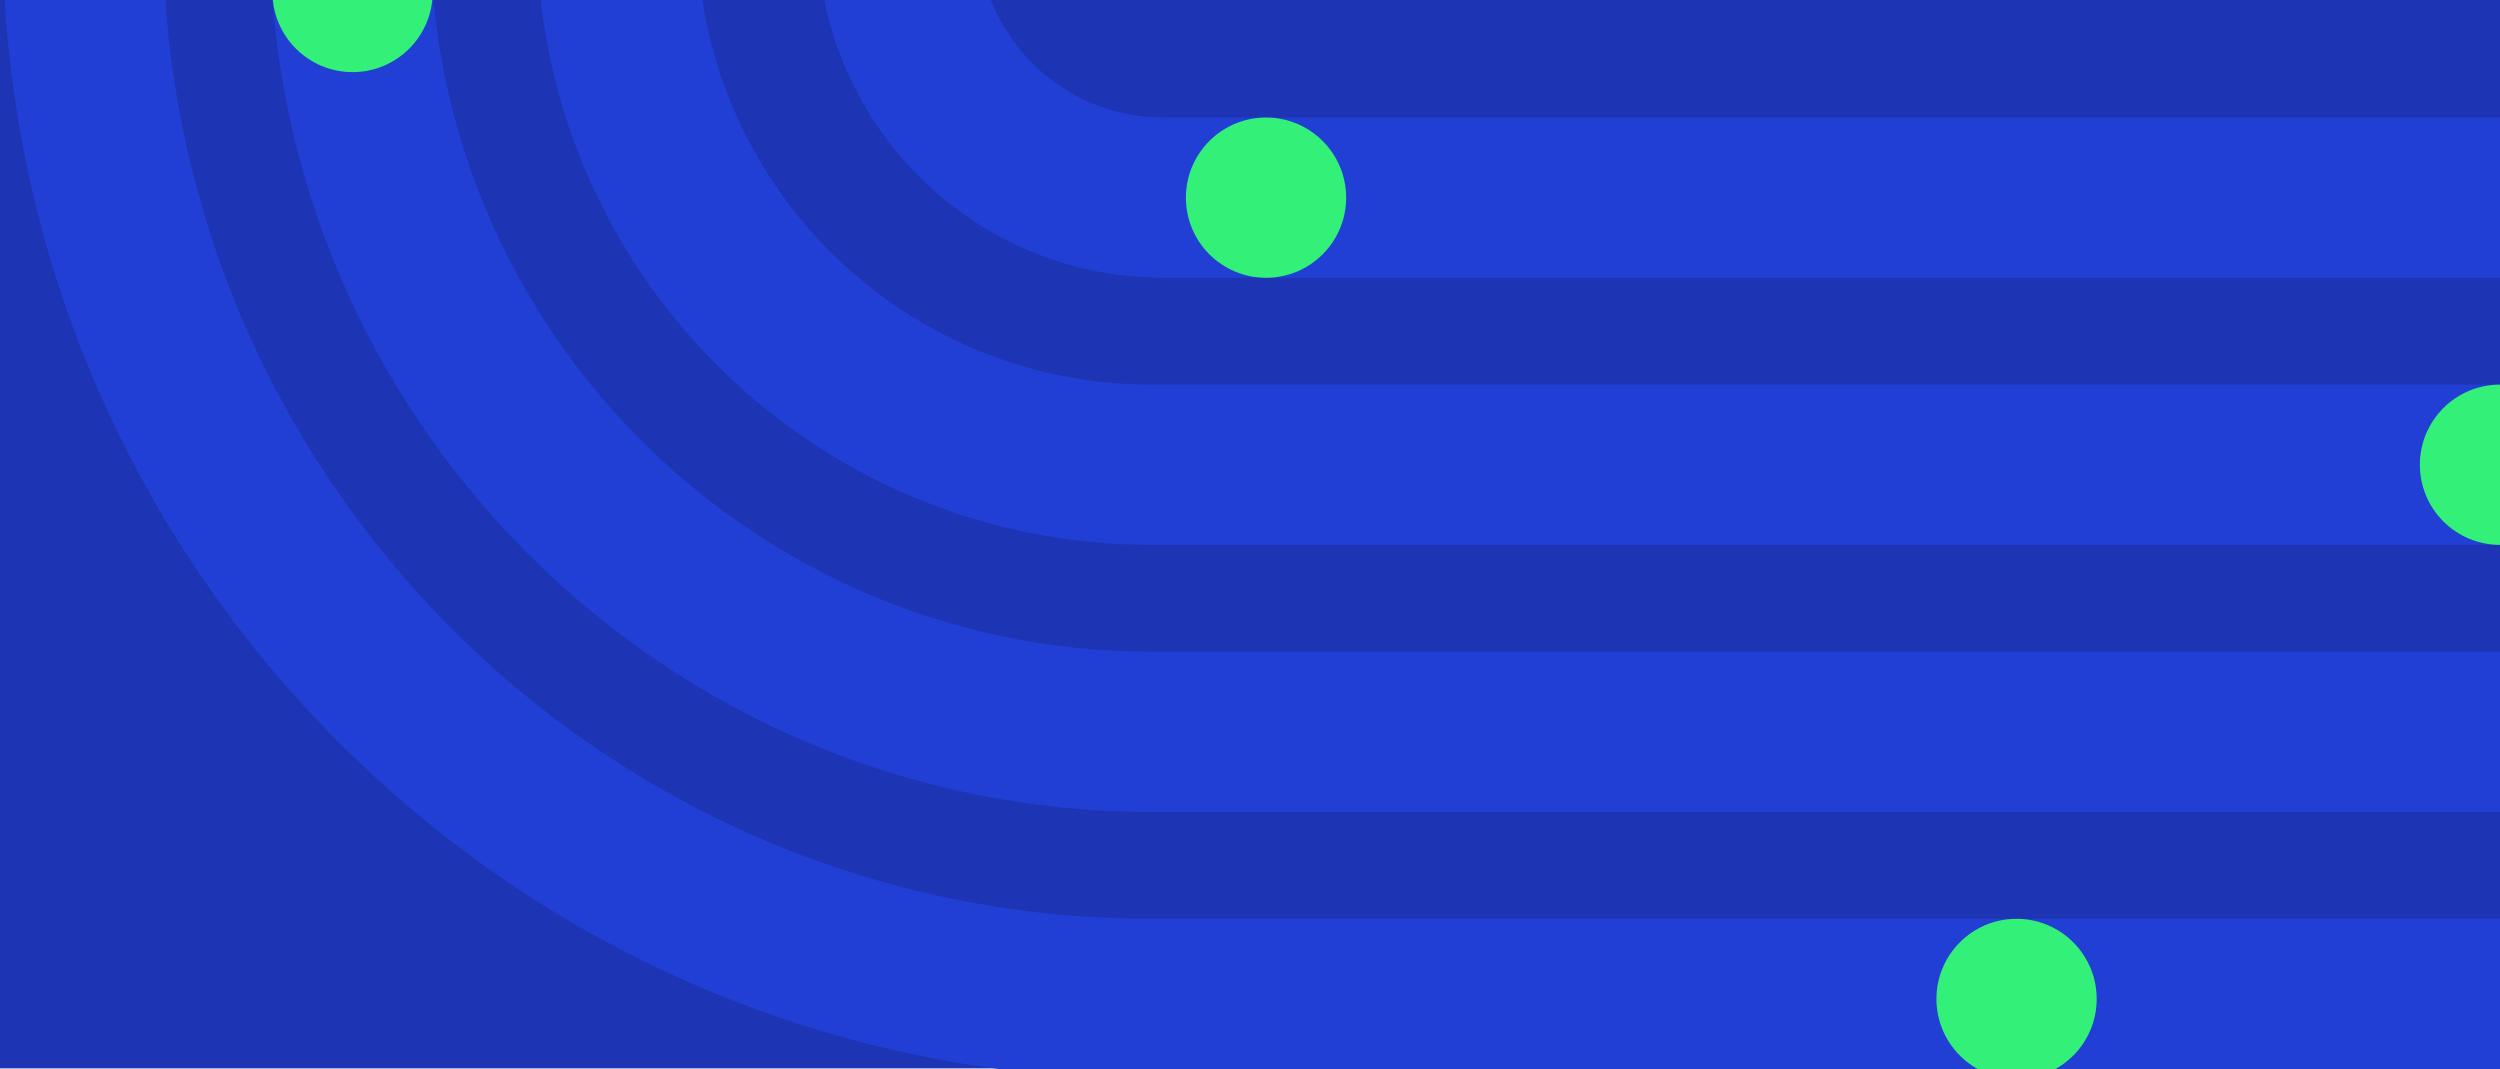
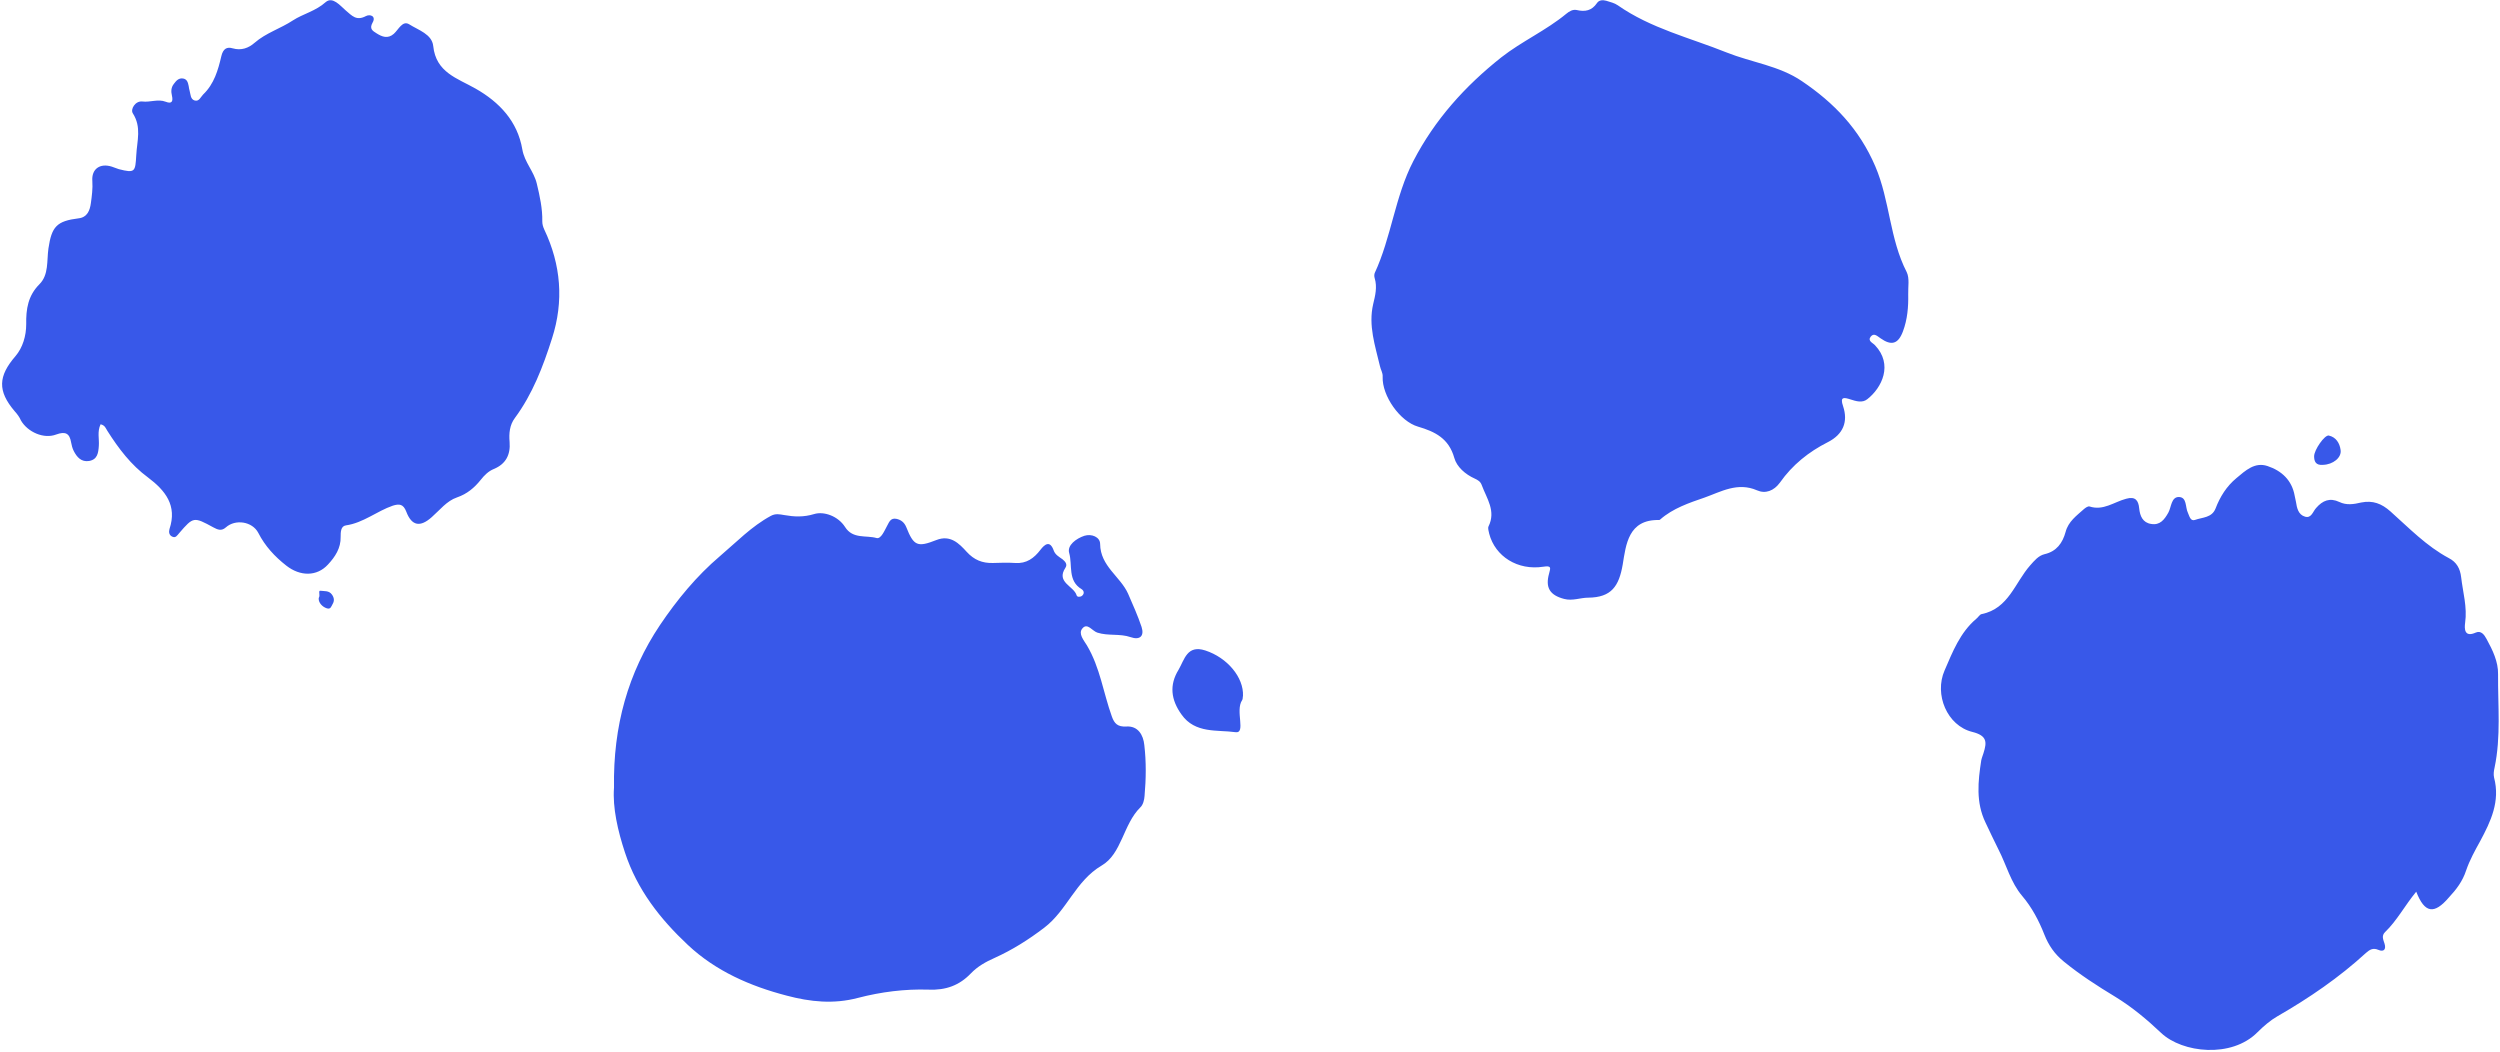
- <svg xmlns="http://www.w3.org/2000/svg" width="936" height="400" viewBox="0 0 936 400" fill="none">
-   <path fill="#1D35B4" d="M0 0h936v400H0z" />
-   <path d="M31-26c0 220.91 179.09 400 400 400h1000" stroke="#213FD4" stroke-width="60" stroke-miterlimit="10" />
-   <path d="M131-26c0 165.69 134.31 300 300 300h1000" stroke="#213FD4" stroke-width="60" stroke-miterlimit="10" />
-   <path d="M231-26c0 110.46 89.54 200 200 200h1000" stroke="#213FD4" stroke-width="60" stroke-miterlimit="10" />
-   <path d="M336-26c0 55.23 44.567 100 99.545 100H1431" stroke="#213FD4" stroke-width="60" stroke-miterlimit="10" />
-   <path d="M132 27c16.569 0 30-13.431 30-30 0-16.569-13.431-30-30-30-16.569 0-30 13.431-30 30 0 16.569 13.431 30 30 30ZM474 104c16.569 0 30-13.431 30-30 0-16.569-13.431-30-30-30-16.569 0-30 13.431-30 30 0 16.569 13.431 30 30 30ZM936 204c16.569 0 30-13.431 30-30 0-16.569-13.431-30-30-30-16.569 0-30 13.431-30 30 0 16.569 13.431 30 30 30ZM755 404c16.569 0 30-13.431 30-30 0-16.569-13.431-30-30-30-16.569 0-30 13.431-30 30 0 16.569 13.431 30 30 30Z" fill="#33F078" />
+ <svg xmlns="http://www.w3.org/2000/svg" width="1174" height="494" fill="none">
+   <path d="M1134.66 418.731c-5.4 6.566-9.03 13.6-14.65 18.992-1.76 1.759-.82 3.517-.24 5.393.82 2.579-.23 4.103-2.93 2.931-2.46-1.055-3.98-.117-5.74 1.407-12.66 11.606-26.72 21.219-41.6 29.777-3.28 1.876-6.56 4.689-9.38 7.503-12.18 12.309-35.27 9.73-45.23.351-6.68-6.33-13.71-12.192-21.565-16.998-8.321-5.041-16.524-10.317-24.142-16.53-4.336-3.517-7.148-7.62-9.14-12.661-2.579-6.566-5.86-12.779-10.43-18.172-5.391-6.33-7.383-14.537-11.133-21.805-2.11-4.22-4.102-8.441-6.094-12.661-4.571-9.496-3.516-19.344-1.992-29.191.234-1.173.703-2.228 1.054-3.4 1.641-5.158 1.758-8.206-5.273-9.965-11.836-2.931-17.93-17.585-13.008-28.839 3.75-8.675 7.265-17.82 14.883-24.267.937-.704 1.641-2.111 2.578-2.228 12.657-2.579 15.586-14.771 22.735-22.86 1.992-2.228 3.867-4.572 6.797-5.276 5.625-1.289 8.438-5.275 9.844-10.434 1.289-4.923 5.156-7.62 8.672-10.785.703-.586 1.875-1.407 2.578-1.172 6.445 2.11 11.485-2.111 17.227-3.635 4.219-1.172 5.739.704 6.089 4.573.36 3.517 1.65 6.682 5.63 7.268 4.1.703 6.21-1.993 8.09-5.393 1.4-2.579 1.29-7.268 4.92-7.268 3.87.117 2.93 4.806 4.22 7.386.7 1.524 1.17 4.103 3.28 3.399 3.51-1.289 7.97-.938 9.72-5.392 2.11-5.51 5.16-10.434 9.85-14.303 4.22-3.517 8.55-7.62 14.53-5.627 6.68 2.227 11.48 6.682 12.77 13.951.12.938.47 1.875.59 2.813.47 2.931 1.05 6.096 4.34 7.034 2.93.821 3.63-2.462 5.15-4.103 3.05-3.517 6.45-4.924 10.9-2.814 3.4 1.642 6.8 1.056 10.31.235 5.39-1.055 9.5.469 13.71 4.22 8.68 7.738 16.88 16.296 27.43 21.923 3.63 1.876 5.27 4.924 5.74 8.91.82 7.151 2.93 14.068 1.87 21.453-.35 2.697-.46 7.034 5.04 4.572 2.46-1.055 3.99 1.056 5.04 3.049 2.82 5.158 5.51 10.668 5.39 16.529-.11 14.655 1.41 29.309-1.64 43.846-.35 1.524-.58 3.165-.23 4.689 2.93 11.137-1.52 20.516-6.56 29.894-2.46 4.455-4.93 8.91-6.57 13.717-1.64 5.041-4.57 8.909-8.08 12.661-6.92 8.089-11.37 7.503-15.35-2.697zM896.098 138.225c.118 5.862-.351 11.724-2.461 17.351-2.226 5.979-5.39 6.917-10.547 3.283-1.406-.938-3.047-2.697-4.57-.821-1.641 2.11.937 2.931 1.992 4.103 8.555 9.027 3.281 19.93-3.633 25.322-2.344 1.876-5.273.938-7.851.118-2.93-.938-5.157-1.524-3.516 3.165 2.461 7.386 0 13.247-7.149 16.882-9.023 4.572-16.641 10.668-22.5 18.991-2.813 3.869-6.797 5.393-10.782 3.634-9.141-3.985-16.992.704-24.61 3.4-7.148 2.462-14.883 5.041-20.859 10.317-.118.117-.352.234-.469.234-14.532-.351-15.586 11.606-17.11 20.868-1.758 10.199-5.273 15.475-16.172 15.592-3.75 0-7.383 1.641-11.368.586-6.679-1.759-8.906-5.276-7.031-11.958.703-2.696 1.172-3.751-2.695-3.165-12.071 1.876-22.618-4.807-25.431-15.475-.234-1.055-.703-2.579-.351-3.4 3.633-7.268-.82-13.13-3.164-19.46-.586-1.642-1.758-2.345-3.282-3.048-4.453-1.993-8.437-5.51-9.609-9.731-2.578-9.144-9.024-12.309-16.993-14.654-8.555-2.462-16.992-14.537-16.641-23.447.118-1.875-.937-3.282-1.289-5.041-2.226-9.495-5.508-18.991-3.164-29.073.938-3.869 1.992-7.972.703-12.193-.234-.703-.234-1.641 0-2.344 7.852-16.882 9.493-35.874 18.165-52.638 10.078-19.46 24.258-35.17 41.251-48.652 9.726-7.62 21.094-12.66 30.586-20.516 1.406-1.172 3.047-2.11 4.805-1.758 3.984.938 7.149.352 9.61-3.283C750.9.008 752.658-.11 754.299.36c1.875.586 3.867 1.055 5.39 2.11 15.587 10.903 33.868 15.24 51.095 22.158 11.719 4.689 24.727 6.213 35.391 13.481 15.118 10.2 26.954 22.51 34.454 39.977 6.915 16.178 6.68 33.998 14.766 49.707 1.407 2.931.586 6.916.703 10.433zM288.336 369.89c-.469-29.074 6.68-54.045 21.563-76.319 7.969-11.841 17.227-23.095 28.126-32.356 7.734-6.566 14.883-14.068 24.024-18.992 2.226-1.173 4.101-.704 6.211-.352 4.687.821 9.023 1.055 14.063-.469 4.57-1.407 11.25.938 14.531 6.096 3.633 5.745 9.844 3.752 14.766 5.158 2.109.587 3.75-3.517 5.039-5.861.938-1.759 1.641-3.634 4.219-3.165 2.227.468 3.75 1.641 4.688 3.868 3.515 8.91 5.273 9.613 14.18 6.096 6.562-2.579 10.664 1.642 14.18 5.51 3.515 3.869 7.383 5.393 12.305 5.276 3.515-.117 7.031-.235 10.547 0 5.273.352 8.789-2.228 11.836-6.214 1.992-2.579 4.453-4.572 6.211.352.703 1.993 2.461 2.931 4.102 4.103 1.289 1.055 2.461 2.345 1.406 3.986-4.571 6.917 3.984 8.558 5.273 13.013.235.821 1.758.821 2.579.117 1.171-1.055.82-2.344-.235-3.048-6.68-3.986-4.219-11.254-5.859-16.999-1.055-3.634 3.281-6.799 7.148-8.089 3.399-1.055 7.383.587 7.383 3.869.117 10.434 9.493 15.24 13.126 23.329 2.226 5.159 4.57 10.317 6.328 15.592 1.406 4.338-.821 6.331-5.157 4.807-5.039-1.758-10.429-.469-15.586-2.11-2.344-.704-4.687-4.807-7.031-1.993-2.11 2.462.703 5.627 2.109 7.972 6.211 10.434 7.735 22.391 11.719 33.411 1.172 3.283 2.696 4.924 6.797 4.69 5.508-.352 7.969 3.985 8.438 8.675.937 7.972.82 15.943.117 23.915-.117 1.876-.703 4.221-1.992 5.393-8.086 7.972-8.672 21.805-18.165 27.315-12.305 7.269-16.172 20.985-26.953 29.191-7.383 5.628-15.001 10.434-23.321 14.186-4.219 1.875-7.969 3.986-11.133 7.268-5.391 5.627-11.719 7.972-19.922 7.62-11.016-.351-22.267 1.055-33.048 3.869-11.485 3.048-22.5 1.876-33.516-1.055-17.11-4.455-33.282-11.489-46.408-23.798-13.008-12.193-23.789-25.909-29.531-43.377-3.399-10.316-5.86-21.102-5.157-30.48zM47.232 199.243c-1.64 3.517-.586 6.799-.82 10.082-.234 3.282-.586 6.448-4.57 7.151-3.633.586-5.743-1.758-7.266-4.806-.586-1.173-.938-2.58-1.172-3.869-.703-4.221-2.578-5.393-7.031-3.752-5.86 2.228-13.36-1.172-16.524-6.565-.703-1.641-1.758-3.048-2.93-4.337-8.203-9.613-7.735-16.53.352-25.909 3.398-3.986 5.039-9.496 5.039-15.006-.117-7.034.82-13.364 6.21-18.757 4.454-4.455 3.4-11.02 4.22-16.764 1.523-10.317 3.867-12.896 14.18-14.186 4.101-.468 5.273-3.751 5.742-7.034.469-3.4.938-6.916.703-10.433-.469-5.745 3.633-8.558 9.14-6.8 1.056.352 2.227.82 3.282 1.172 7.735 1.993 7.735 1.173 8.203-6.565.352-6.8 2.579-13.13-1.64-19.695-1.172-1.876 1.172-5.861 4.453-5.51 3.75.47 7.383-1.29 11.016.118 2.93 1.172 3.516-.235 2.93-2.814-.47-1.993-.47-3.869.937-5.627 1.055-1.407 2.227-2.814 4.336-2.462 1.875.352 2.227 1.876 2.578 3.517.118.82.235 1.524.47 2.344.468 1.642.35 3.87 2.343 4.455 2.11.587 2.813-1.64 3.984-2.813 5.157-4.924 7.032-11.49 8.555-18.054.821-3.4 2.578-4.455 5.274-3.634 4.101 1.172 7.5-.118 10.313-2.58 5.39-4.689 12.187-6.682 18.047-10.55C142.273 6.51 148.25 5.222 152.938 1c3.281-2.813 6.914 1.759 9.375 3.87 3.047 2.578 5.039 5.04 9.492 2.696 1.992-1.056 4.922 0 3.164 3.048-1.64 2.93 0 3.868 1.875 5.04 2.579 1.642 5.274 2.697 8.087.235 2.226-1.993 4.101-6.448 7.265-4.455 4.219 2.697 10.665 4.572 11.251 10.2 1.289 12.426 11.367 15.123 19.805 19.93 11.367 6.447 19.805 15.474 22.031 28.604 1.055 6.096 5.391 10.2 6.797 16.061 1.407 5.862 2.696 11.723 2.579 17.702 0 1.407.351 2.579.937 3.869 7.852 16.53 9.258 33.646 3.633 51.114-4.219 13.247-9.141 26.143-17.461 37.397-2.461 3.283-2.813 7.268-2.461 11.254.468 5.979-1.758 10.317-7.383 12.662-2.578 1.055-4.454 2.93-6.211 5.158-2.93 3.634-6.329 6.565-11.133 8.206-4.805 1.641-8.087 5.979-11.837 9.262-5.39 4.806-9.375 4.22-11.953-2.58-1.406-3.634-3.281-3.751-6.328-2.813-7.5 2.579-13.829 8.089-22.032 9.261-2.461.352-2.461 3.283-2.461 5.393.117 5.275-2.578 9.379-5.977 13.013-5.156 5.627-13.008 5.627-19.57.469-5.391-4.221-9.961-9.144-13.126-15.358-2.812-5.392-10.781-6.565-15.234-2.579-2.11 1.876-3.868 1.055-5.86 0-9.258-5.041-9.375-5.041-16.055 2.696-.937 1.056-1.64 2.462-3.281 1.642-1.524-.704-1.64-2.228-1.29-3.517 3.75-11.137-1.991-18.171-10.077-24.268-7.97-5.861-13.829-13.599-19.102-21.922-.704-1.055-1.055-2.579-3.165-3.048zM583.708 326.812c-.199.594 0 1.385-.398 1.978-3.386 4.946 1.991 15.825-3.187 15.034-8.365-1.187-18.92.791-25.294-8.308-4.979-6.923-5.775-13.846-1.394-20.967 2.788-4.748 3.983-11.869 12.547-9.099 10.357 3.362 18.124 12.659 17.726 21.362zM1090.89 218.29c-3.41.328-4.18-1.637-4.18-4.038 0-2.947 4.95-10.151 6.92-9.714 3.41.764 5.06 3.602 5.5 6.658.66 3.711-3.63 6.985-8.24 7.094zM149.661 281.074c.043-.128 0-.298.086-.426.727-1.063-.429-3.402.685-3.232 1.798.255 4.068-.17 5.438 1.786 1.071 1.489 1.242 2.977.3 4.508-.6 1.021-.857 2.552-2.698 1.957-2.227-.723-3.897-2.722-3.811-4.593z" fill="#3858E9" />
</svg>
